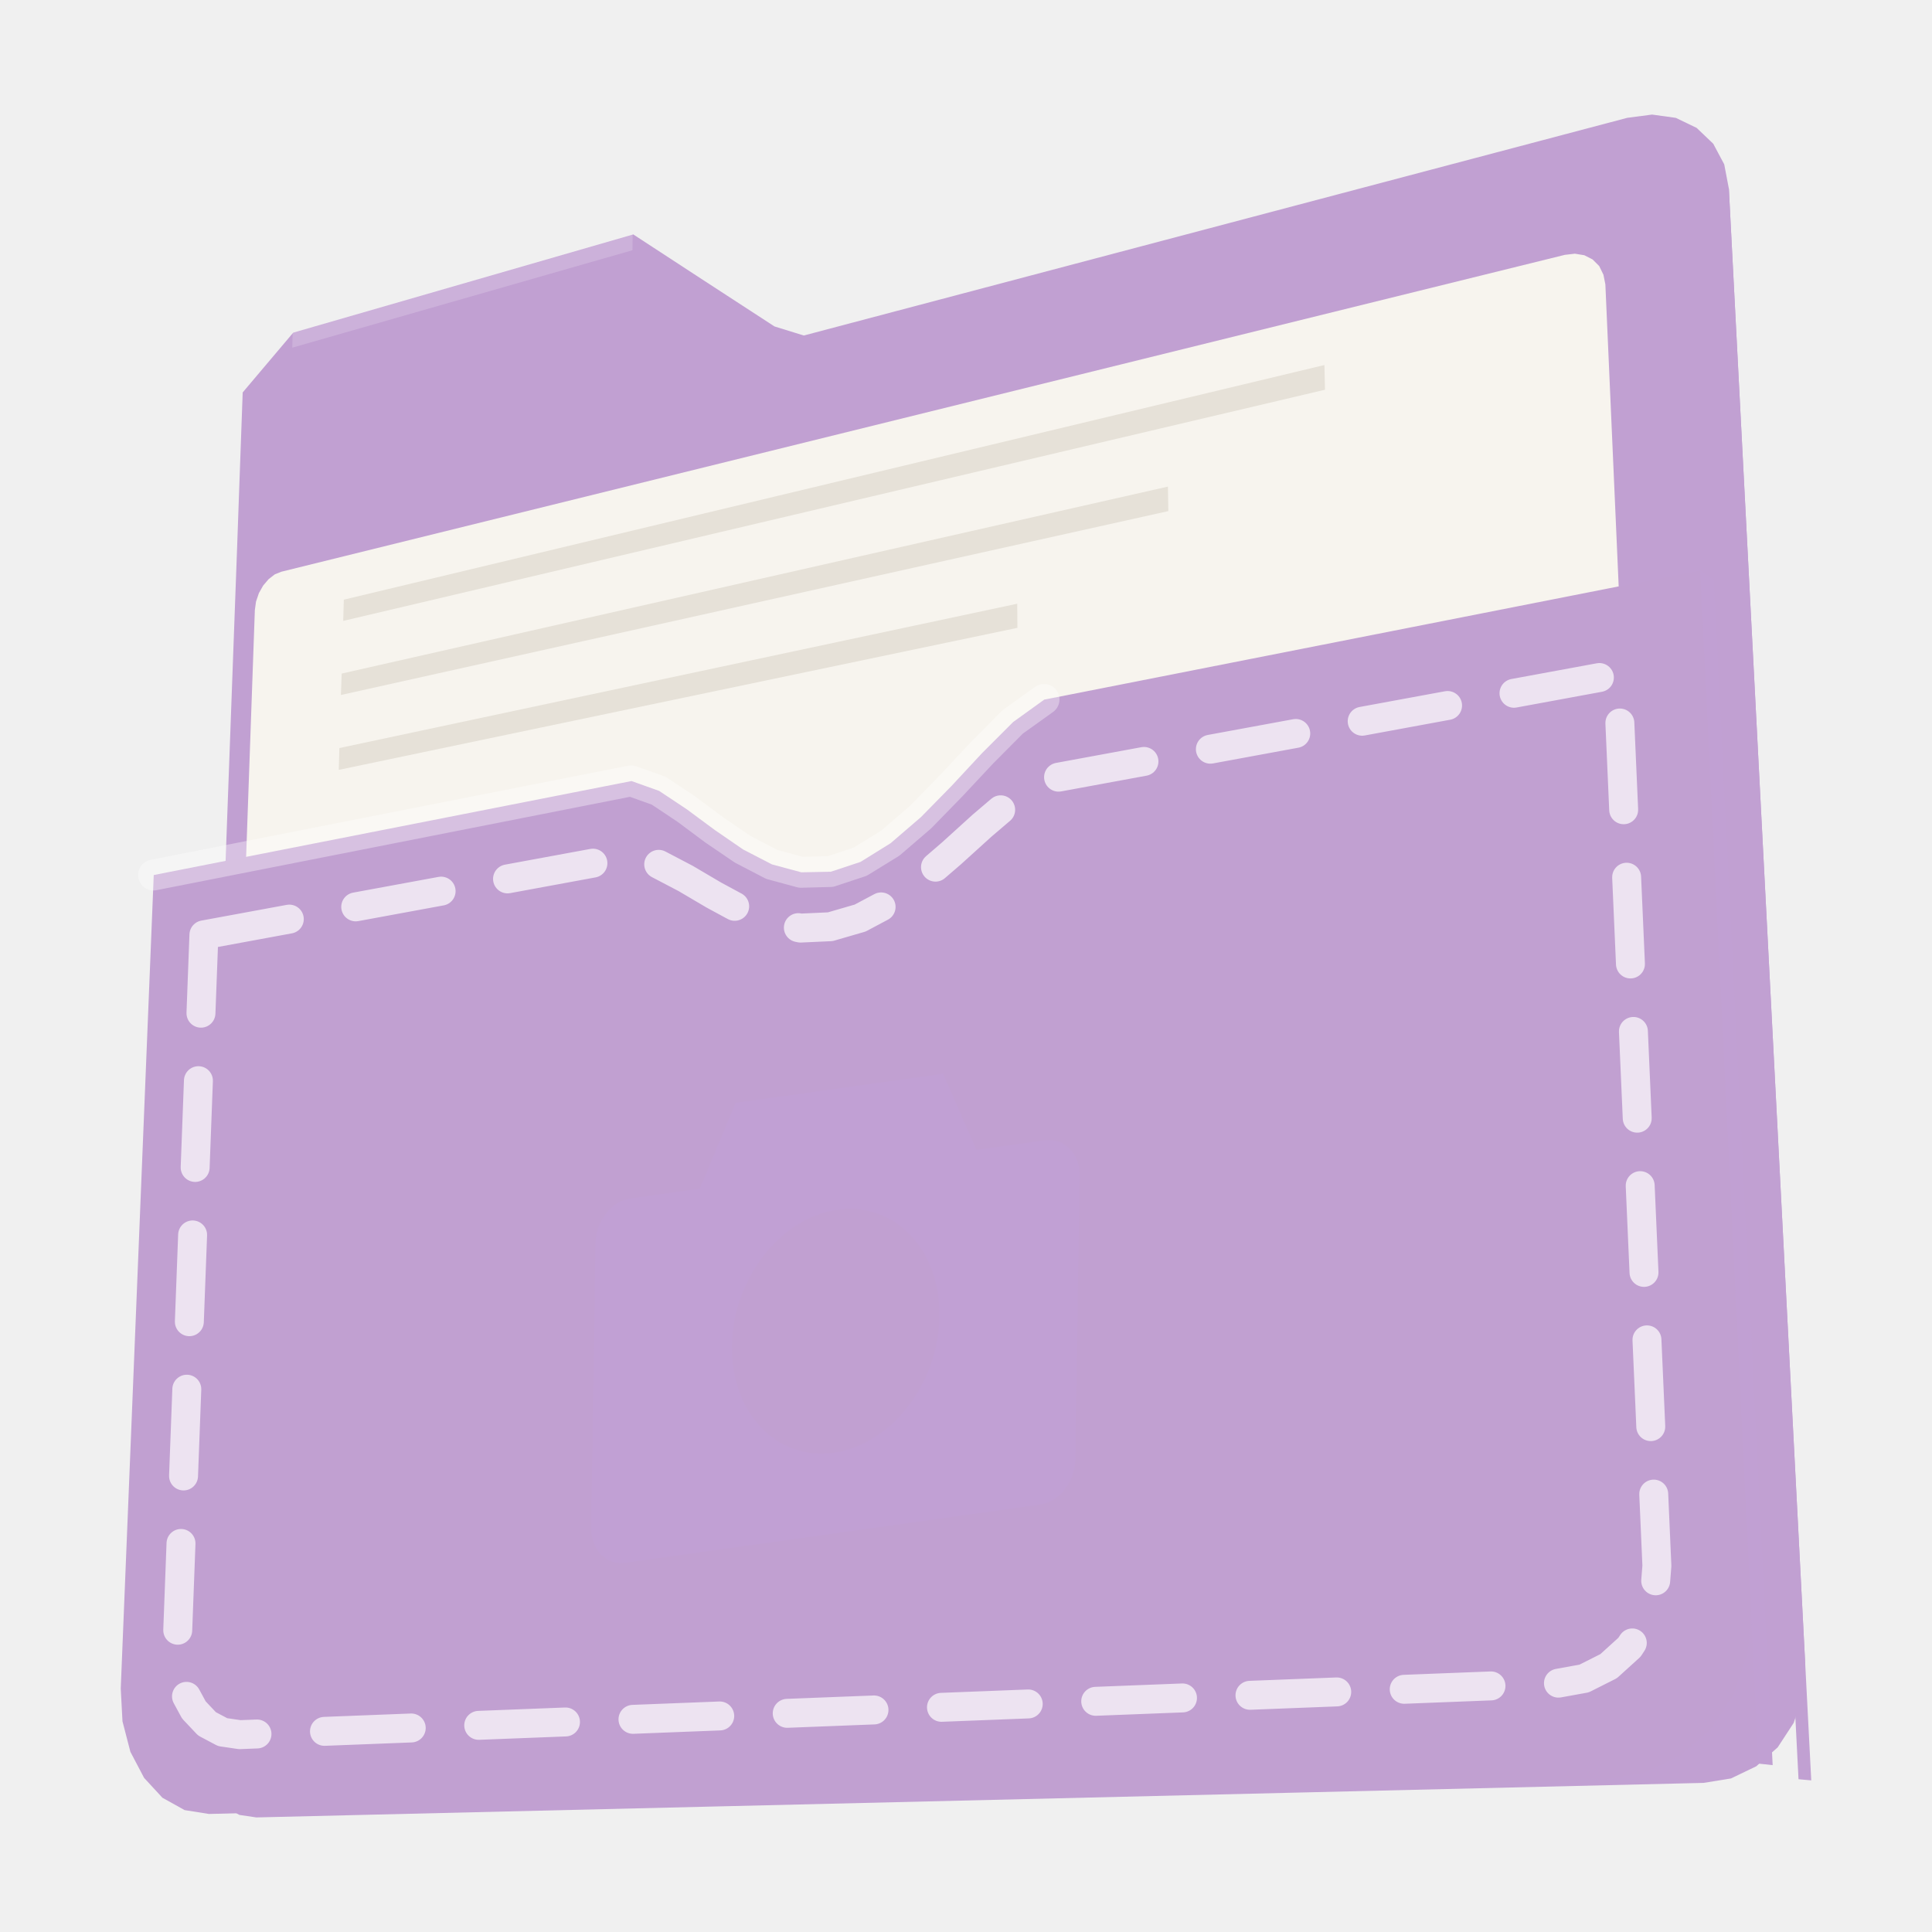
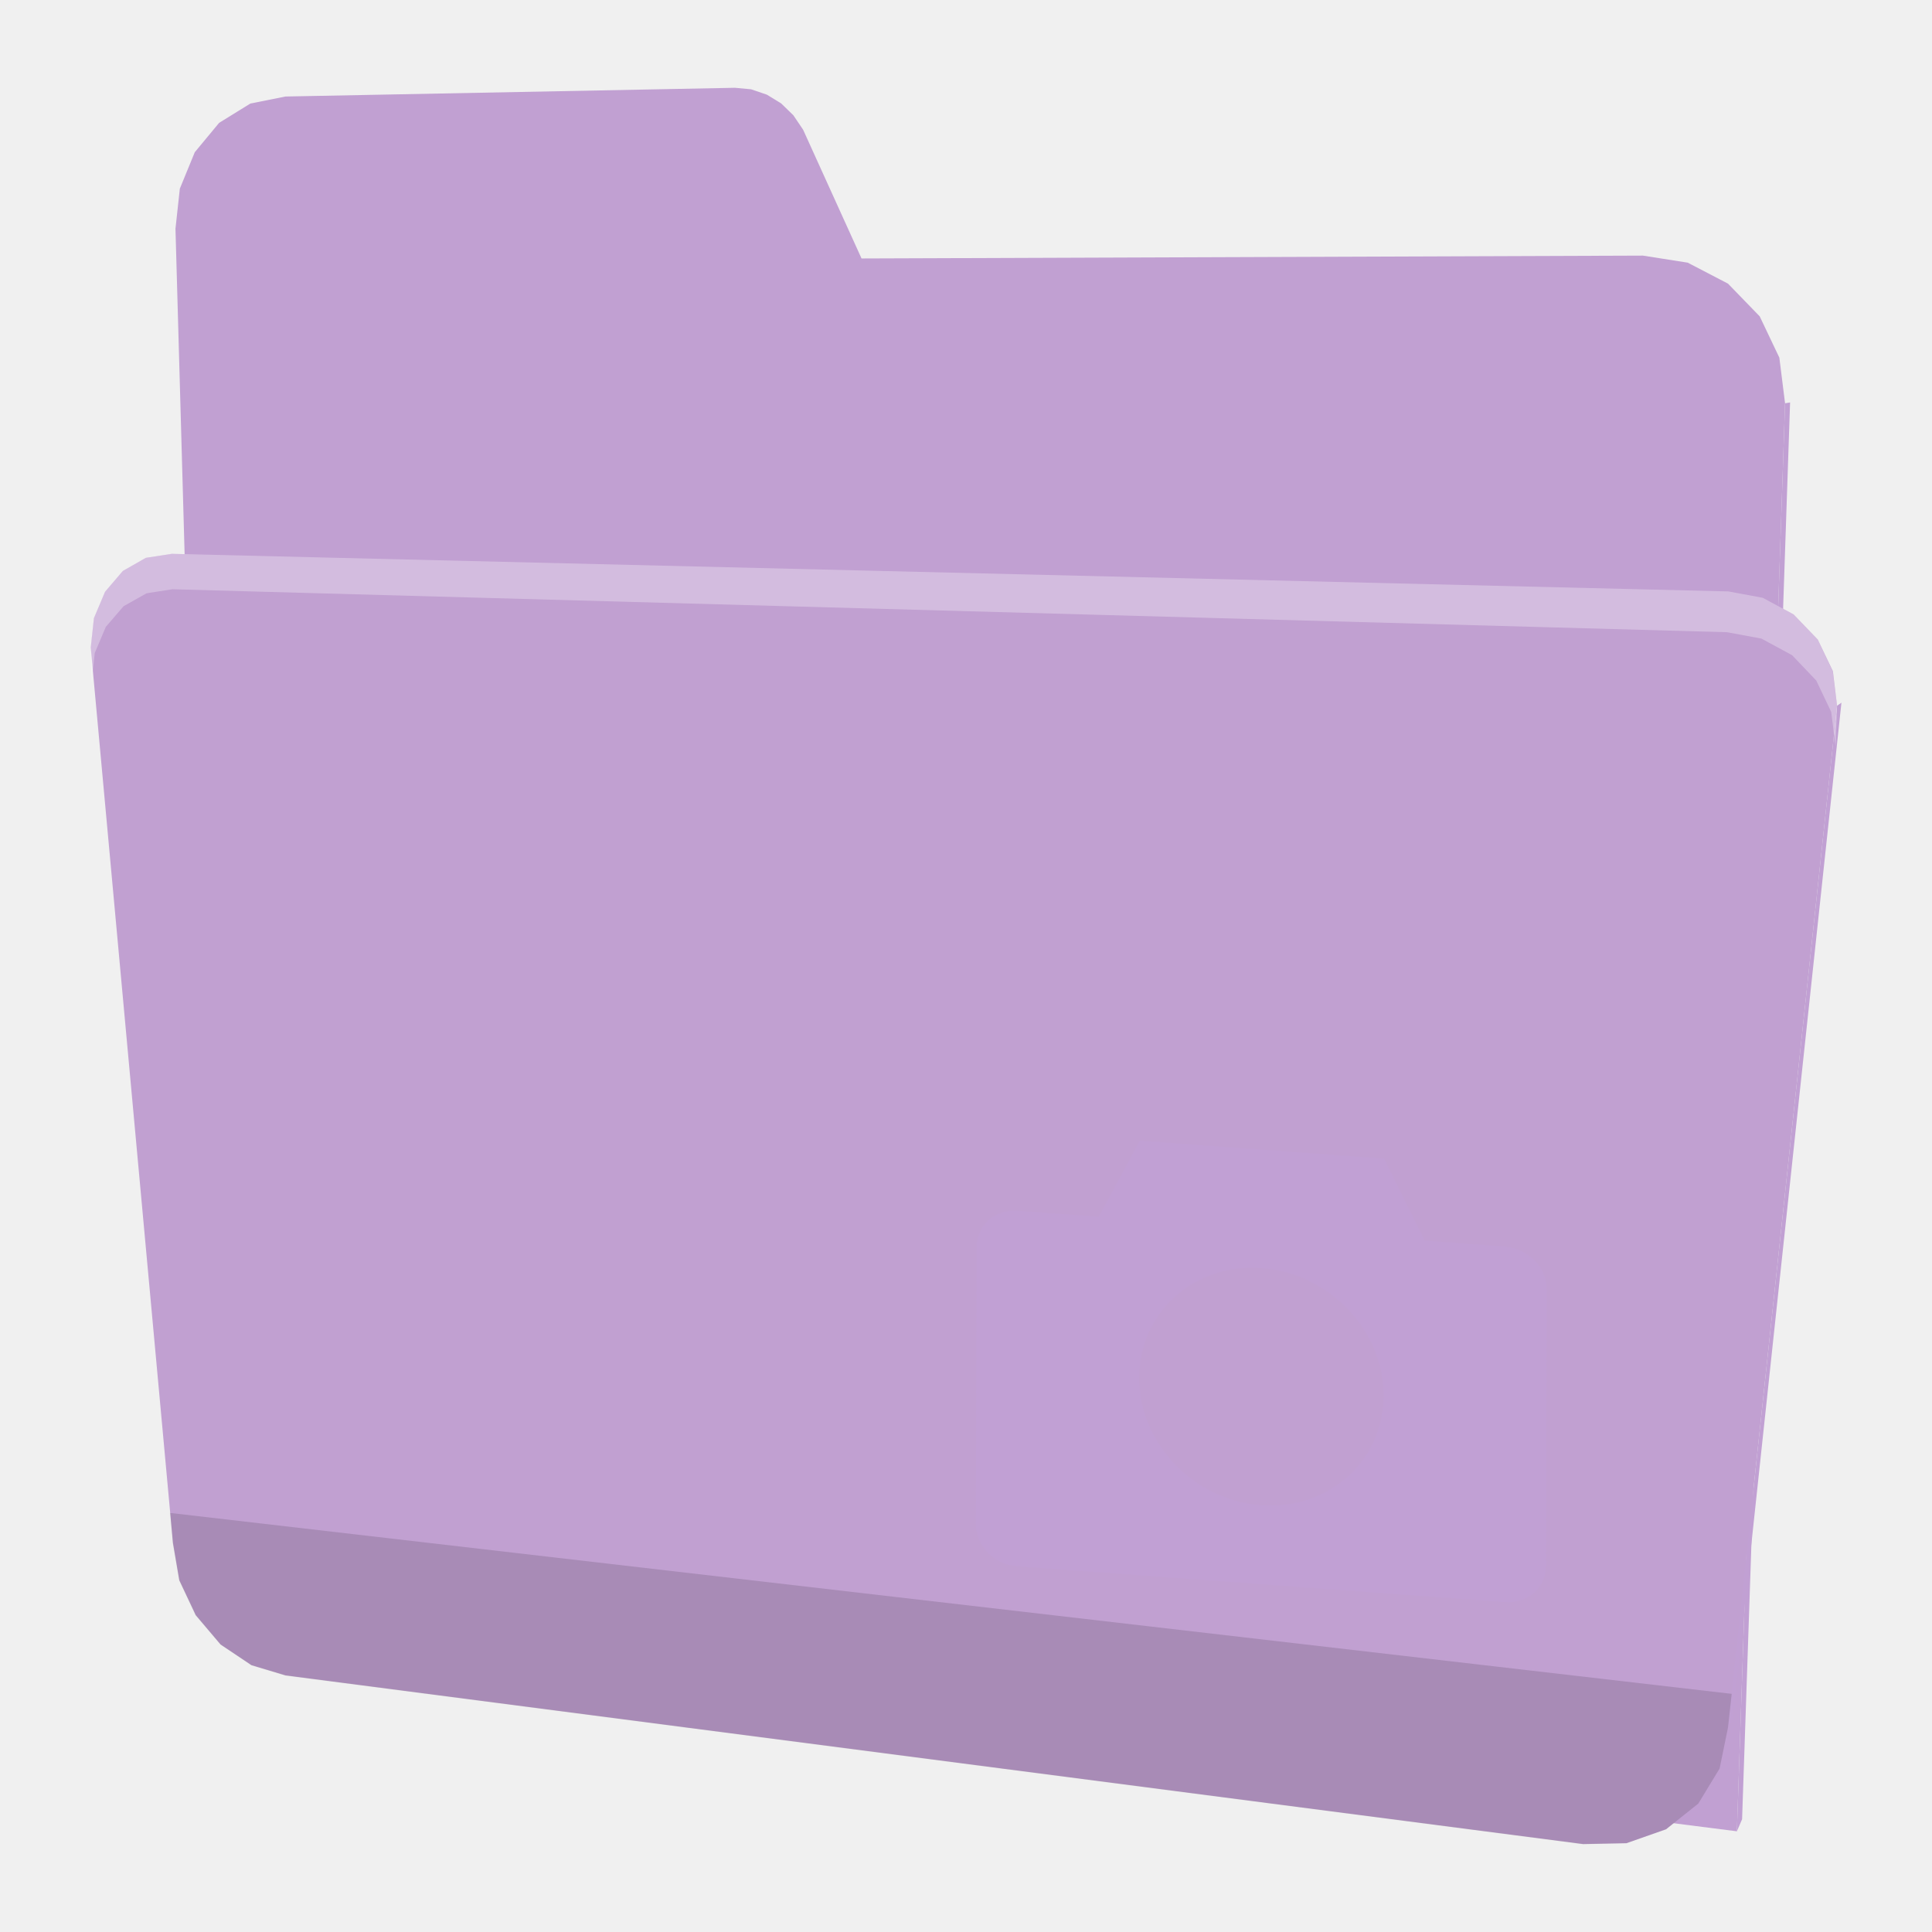
<svg xmlns="http://www.w3.org/2000/svg" width="48" height="48" viewBox="0 0 48 48" version="1.1">
-   <g transform="matrix(0.4794 0 0 0.4794 21.4472 25.2105)" stroke-linejoin="round" stroke-linecap="round">
-     <path fill="#c1a0d2" d="M49.13 39.68 L44.86 -42.81 L44.23 -43.39 L48.47 39.62 Z" />
-     <path fill="#c1a0d2" d="M-32.33 -27.46 L-32.45 -24.25 L-32.16 -32.25 L-29.54 -35.35 L-11.92 -40.44 L-8.32 -38.09 L-4.60 -35.67 L-3.08 -35.20 L39.59 -46.48 L40.88 -46.65 L42.11 -46.48 L43.19 -45.96 L44.05 -45.14 L44.62 -44.07 L44.86 -42.81 L48.82 33.70 L48.71 35.24 L48.22 36.70 L47.39 37.97 L46.28 38.95 L44.97 39.58 L43.55 39.81 L-31.45 41.60 L-32.33 41.47 L-33.14 41.02 L-33.82 40.29 L-34.33 39.35 L-34.62 38.24 L-34.70 37.05 Z" />
-     <path fill="#fff" fill-opacity="0.18" d="M-29.59 -34.57 L-11.96 -39.62 L-11.95 -40.46 L-29.57 -35.36 Z" />
-     <path fill="#E6E1D8" d="M-29.40 -17.57 L-29.34 -18.02 L-29.19 -18.45 L-28.97 -18.85 L-28.69 -19.18 L-28.36 -19.42 L-28.02 -19.56 L33.29 -33.87 L33.79 -33.92 L34.27 -33.83 L34.69 -33.60 L35.02 -33.26 L35.24 -32.82 L35.33 -32.31 L38.09 36.30 L-31.25 38.66 Z" />
-     <path fill="#F7F4EE" d="M-31.53 -20.97 L-31.47 -21.41 L-31.32 -21.85 L-31.10 -22.24 L-30.82 -22.57 L-30.50 -22.82 L-30.15 -22.96 L36.36 -39.38 L36.88 -39.44 L37.37 -39.36 L37.80 -39.14 L38.14 -38.80 L38.36 -38.35 L38.46 -37.85 L41.72 36.07 L-33.64 38.66 Z" />
-     <path fill="#E6E1D8" d="M-26.95 -20.41 L23.93 -32.39 L23.90 -33.67 L-26.92 -21.51 Z" />
-     <path fill="#E6E1D8" d="M-27.07 -16.57 L15.81 -26.10 L15.79 -27.37 L-27.03 -17.68 Z" />
-     <path fill="#E6E1D8" d="M-27.18 -12.69 L7.99 -20.05 L7.98 -21.30 L-27.15 -13.82 Z" />
-     <path fill="#c1a0d3" d="M46.39 38.81 L43.37 -23.03 L44.08 -22.53 L47.13 38.89 Z" />
-     <path fill="#c1a0d1" d="M-36.77 -7.24 L-12.01 -12.11 L-10.58 -11.60 L-9.15 -10.65 L-7.69 -9.57 L-6.22 -8.56 L-4.73 -7.79 L-3.21 -7.38 L-1.68 -7.41 L-0.14 -7.92 L1.42 -8.89 L2.99 -10.24 L4.57 -11.85 L6.16 -13.56 L7.77 -15.17 L9.38 -16.33 L43.37 -23.03 L46.00 30.84 L45.84 33.06 L45.14 35.16 L43.95 36.98 L42.37 38.38 L40.51 39.29 L38.50 39.63 L-33.91 41.42 L-35.17 41.22 L-36.32 40.58 L-37.27 39.55 L-37.98 38.20 L-38.39 36.62 L-38.48 34.92 Z" />
-     <path fill="none" stroke="#fff" stroke-opacity="0.35" stroke-width="1.6" d="M-36.78 -7.24 L-12.03 -12.12 L-10.60 -11.61 L-9.16 -10.65 L-7.71 -9.57 L-6.24 -8.57 L-4.74 -7.79 L-3.23 -7.38 L-1.70 -7.42 L-0.16 -7.93 L1.40 -8.89 L2.97 -10.24 L4.55 -11.86 L6.15 -13.57 L7.75 -15.18 L9.37 -16.34" />
-     <path fill="none" stroke="#FFFFFF" stroke-opacity="0.7" stroke-width="1.5" stroke-dasharray="4.5 3.5" d="M-34.17 -4.14 L-12.08 -8.21 L-10.65 -7.82 L-9.20 -7.06 L-7.74 -6.20 L-6.26 -5.40 L-4.76 -4.80 L-3.25 -4.49 L-1.71 -4.56 L-0.16 -5.01 L1.40 -5.84 L2.98 -6.99 L4.57 -8.36 L6.17 -9.81 L7.78 -11.18 L9.41 -12.18 L39.10 -17.65 L41.13 28.56 L41.01 30.08 L40.53 31.52 L39.71 32.78 L38.63 33.76 L37.36 34.40 L35.98 34.65 L-32.31 37.31 L-33.20 37.18 L-34.01 36.75 L-34.69 36.03 L-35.20 35.09 L-35.49 33.99 L-35.56 32.79 Z" />
-     <g transform="matrix(1.0953 -0.15372 -0.01938 1.28228 -916.7468 -4.9327)">
+   <g transform="matrix(0.41695 0 0 0.41695 22.6303 23.3204)" stroke-linejoin="round">
+     <path fill="#c1a0d3" d="M49.22 53.19 L52.09 -31.90 L52.39 -31.95 L49.53 52.47 Z" />
+     <path fill="#c1a0d2" d="M-41.46 41.65 L-43.82 -42.30 L-43.56 -44.69 L-42.67 -46.86 L-41.22 -48.61 L-39.36 -49.76 L-37.26 -50.18 L-10.48 -50.70 L-10.48 -50.70 L-9.52 -50.61 L-8.58 -50.29 L-7.73 -49.77 L-7.00 -49.06 L-6.42 -48.20 L-2.94 -40.53 L-0.09 -40.54 L43.62 -40.70 L46.29 -40.28 L48.69 -39.03 L50.58 -37.08 L51.75 -34.62 L52.09 -31.90 L49.22 53.19 Z" />
+     <path fill="#c1a0d3" d="M55.19 -13.88 L48.69 47.00 L48.98 46.38 L55.45 -14.06 Z" />
+     <path fill="#c1a0d1" d="M-48.87 -17.35 L-48.68 -19.10 L-48.02 -20.67 L-46.96 -21.91 L-45.59 -22.69 L-44.04 -22.93 L48.71 -20.69 L50.76 -20.31 L52.60 -19.32 L54.04 -17.82 L54.94 -15.94 L55.19 -13.88 L48.69 47.00 L48.20 49.44 L46.92 51.53 L45.00 53.07 L42.64 53.90 L40.06 53.95 L-37.26 43.90 L-39.29 43.29 L-41.13 42.06 L-42.61 40.31 L-43.59 38.23 L-43.97 36.00 Z" />
+     <path fill="#000" fill-opacity="0.13" d="M-44.14 34.22 L48.91 45.00 L48.69 47.01 L48.19 49.45 L46.92 51.54 L45.00 53.07 L42.63 53.90 L40.06 53.96 L-37.27 43.91 L-39.30 43.30 L-41.14 42.06 L-42.62 40.32 L-43.60 38.24 L-43.98 36.01 Z" />
+     <path fill="#fff" fill-opacity="0.3" d="M-48.88 -17.35 L-48.69 -19.10 L-48.04 -20.67 L-46.98 -21.91 L-45.60 -22.69 L-44.06 -22.93 L48.71 -20.69 L50.76 -20.31 L52.60 -19.32 L54.04 -17.81 L54.93 -15.93 L55.19 -13.88 L55.10 -11.45 L54.84 -13.51 L53.95 -15.38 L52.51 -16.89 L50.68 -17.88 L48.63 -18.26 L-44.00 -20.82 L-45.54 -20.58 L-46.91 -19.81 L-47.97 -18.58 L-48.63 -17.02 L-48.82 -15.27 Z" />
+     <g transform="matrix(1.48284 0.10894 -0.0037 1.43849 -1220.932 -232.9692)">
      <defs>
        <g transform="translate(313.25,90.74999)" style="display:inline" id="m-folder_48">
          <g id="m-g897" transform="matrix(0.9999579,0,0,0.972973,1.750189,-1.587832)">
            <rect style="opacity:0.2" width="40" height="26" x="4" y="17" rx="2" ry="2" id="m-rect2-37" />
            <path style="fill:#c89e6b" d="m 4,34 c 0,1.108 0.892,2 2,2 h 36 c 1.108,0 2,-0.892 2,-2 V 12 c 0,-1.108 -0.892,-2 -2,-2 H 24 C 21,10 20,6 17,6 H 6 C 4.892,6 4,6.892 4,8" id="m-path4-4" />
            <rect style="opacity:0.2" width="40" height="26" x="4" y="15" rx="2" ry="2" id="m-rect6-5" />
            <rect style="fill:#e8e8e8" width="36" height="16" x="6" y="13" rx="2" ry="2" id="m-rect8-25" />
            <rect style="fill:#eeca8f" width="40" height="26" x="4" y="16" rx="2" ry="2" id="m-rect10-4" />
            <path style="opacity:0.1;fill:#ffffff" d="M 6,6 C 4.892,6 4,6.892 4,8 V 9 C 4,7.892 4.892,7 6,7 h 11 c 3,0 4,4 7,4 h 18 c 1.108,0 2,0.892 2,2 v -1 c 0,-1.108 -0.892,-2 -2,-2 H 24 C 21,10 20,6 17,6 Z" id="m-path12-7" />
          </g>
          <rect y="-1.75" x="1.75" height="48" width="48" id="m-rect4140-4-3" style="opacity:1;fill:none;fill-opacity:1;stroke:none;stroke-width:1;stroke-linecap:butt;stroke-linejoin:miter;stroke-miterlimit:4;stroke-dasharray:none;stroke-dashoffset:0;stroke-opacity:1" />
        </g>
      </defs>
      <g id="m-folder-pictures_48" transform="translate(10,10)">
        <g transform="matrix(0.4772728,0,0,0.4772728,797.2046,68.54779)" id="m-layer1-12-1-8-6" style="fill:#000000;fill-opacity:1;stroke:none;stroke-opacity:1">
          <g style="fill:#000000;fill-opacity:1;stroke:none;stroke-opacity:1" transform="translate(137,1.000163)" id="m-g5098-2-0-4-9" />
          <path style="fill:#c1a0d4;fill-opacity:1;stroke:#102b68;stroke-width:0;stroke-linecap:butt;stroke-linejoin:miter;stroke-miterlimit:4;stroke-dasharray:none;stroke-dashoffset:0;stroke-opacity:1" d="m 53.714,60.138 -3.429,6.857 h -6.857 c -1.899,0 -3.429,1.529 -3.429,3.429 v 24 c 0,1.899 1.529,3.429 3.429,3.429 H 84.571 c 1.899,0 3.429,-1.529 3.429,-3.429 V 70.424 c 0,-1.899 -1.531,-3.334 -3.429,-3.429 H 77.714 L 74.286,60.138 H 64 Z m 10.286,10.286 c 5.681,0 10.286,4.605 10.286,10.286 0,5.681 -4.605,10.286 -10.286,10.286 -5.681,0 -10.286,-4.605 -10.286,-10.286 0,-5.681 4.605,-10.286 10.286,-10.286 z" id="m-rect3990-7-5-7-3" />
        </g>
      </g>
    </g>
  </g>
</svg>
